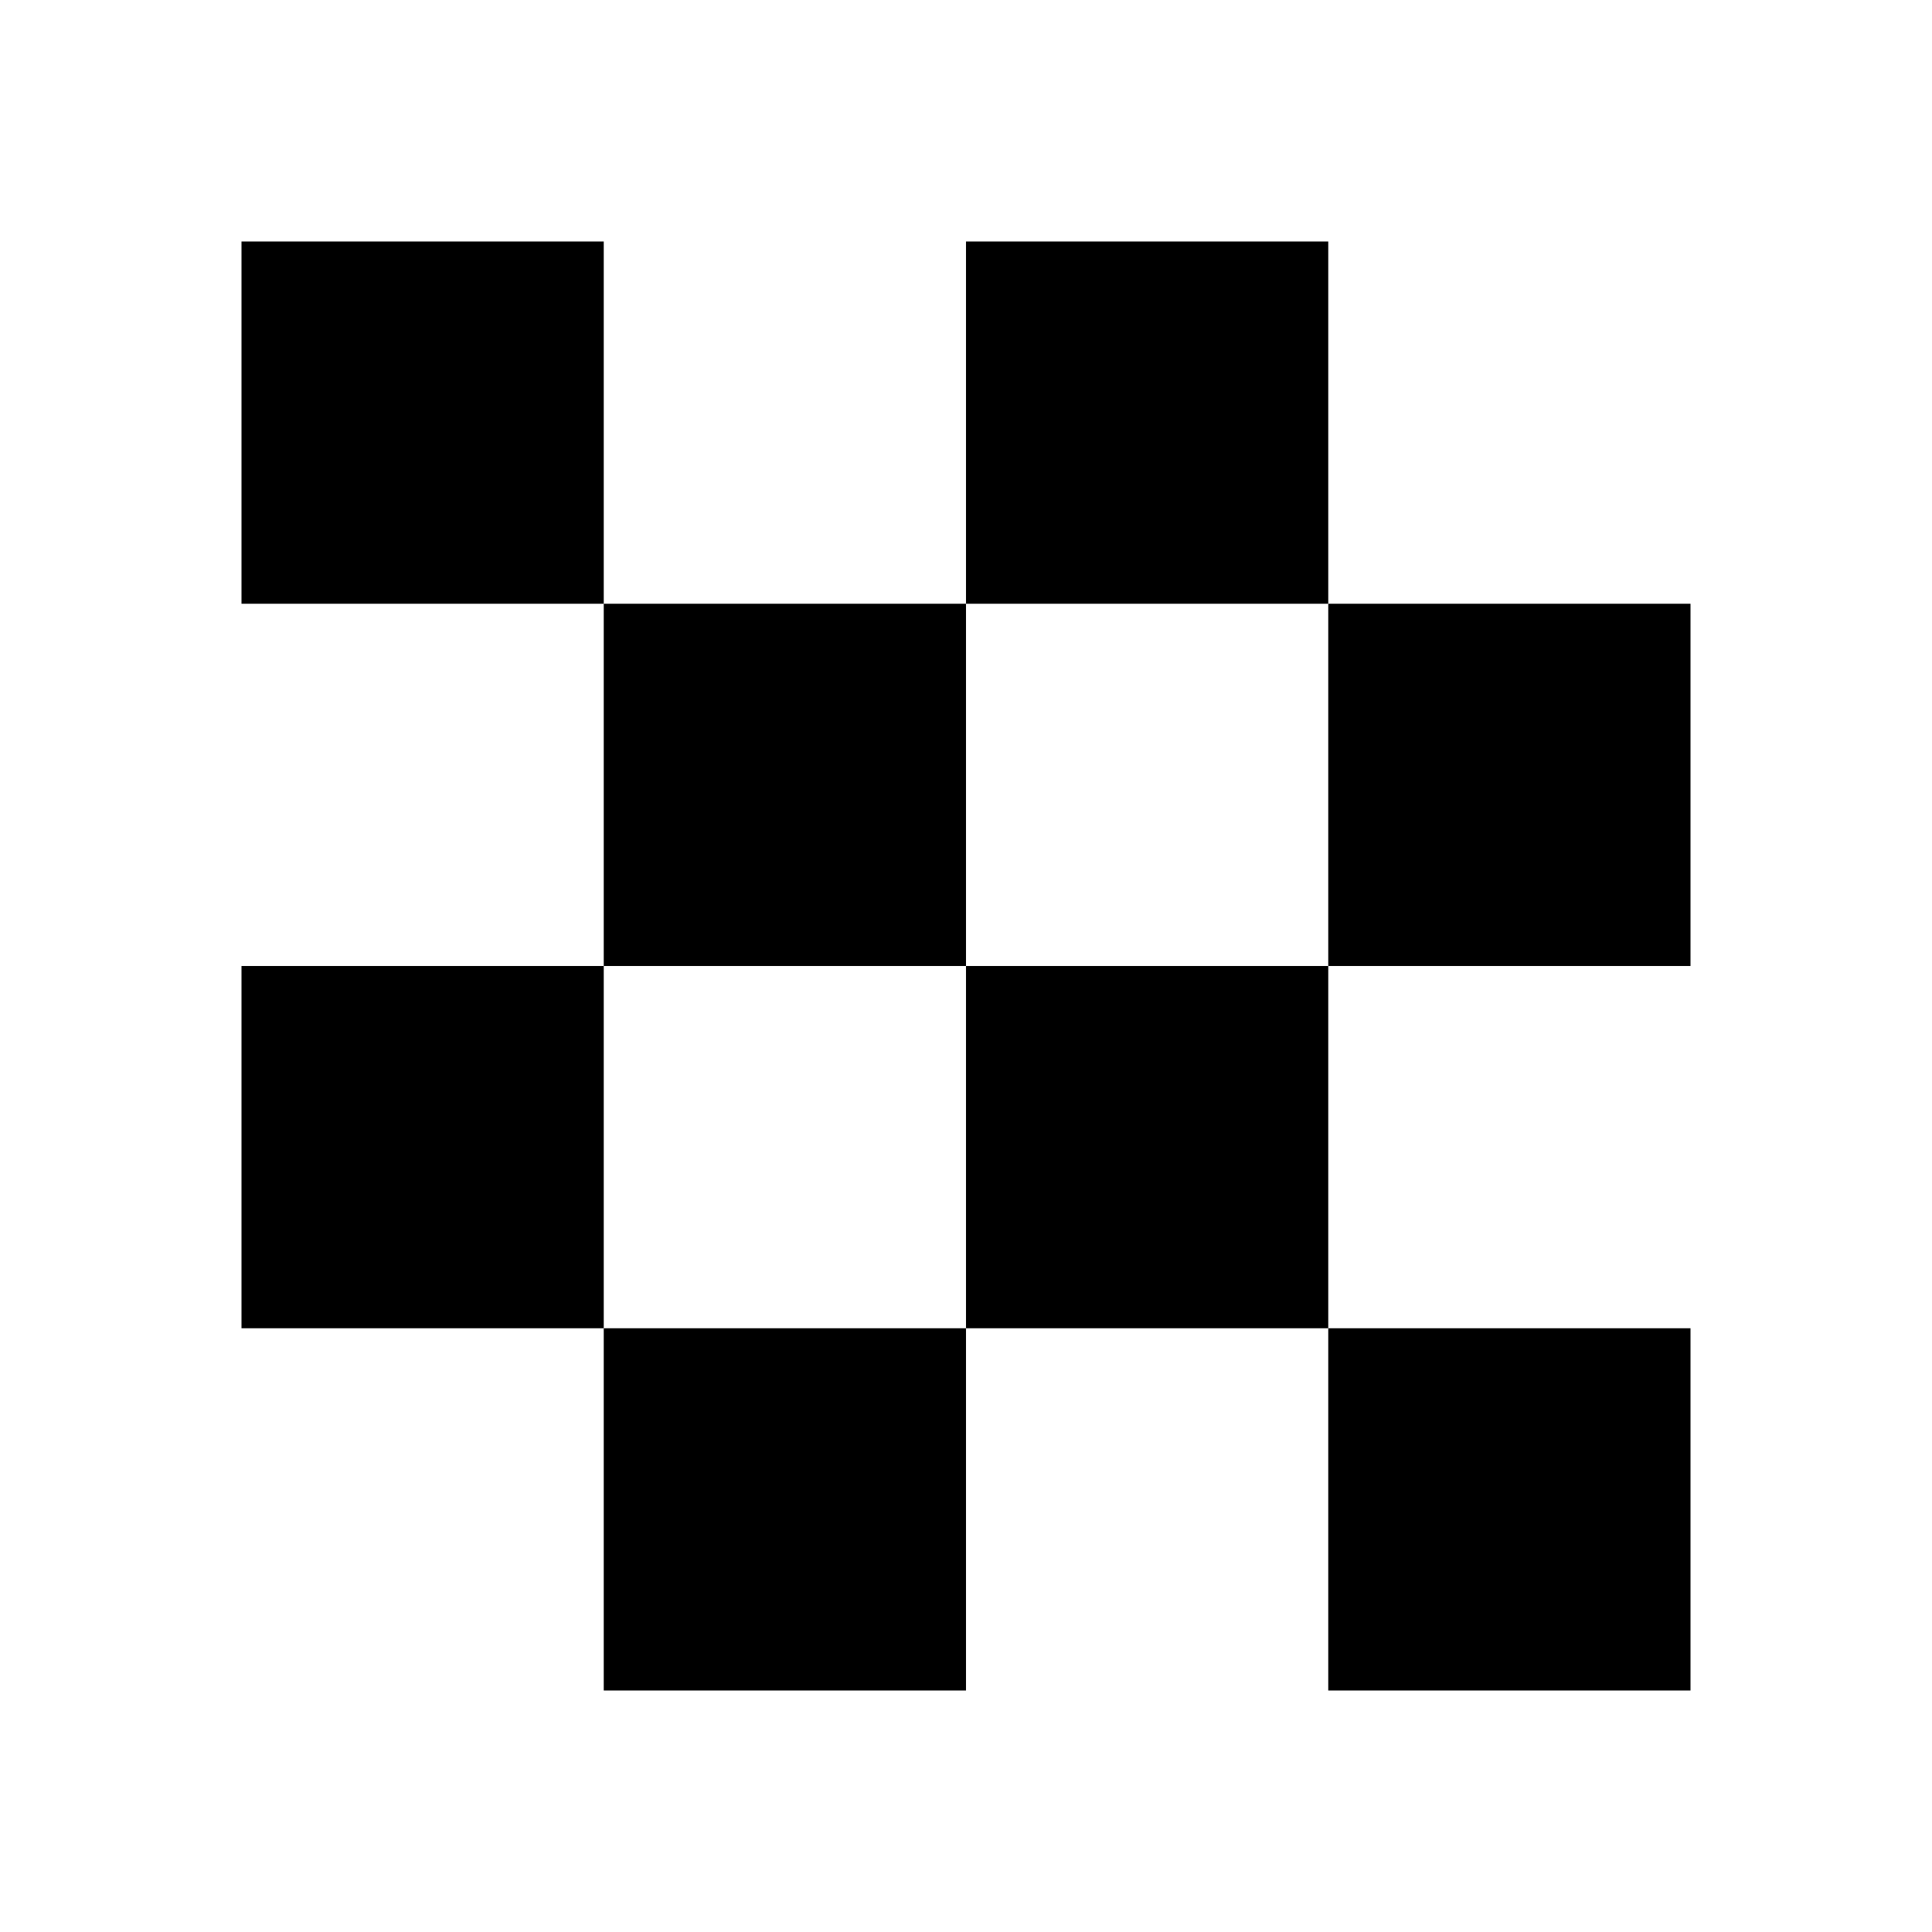
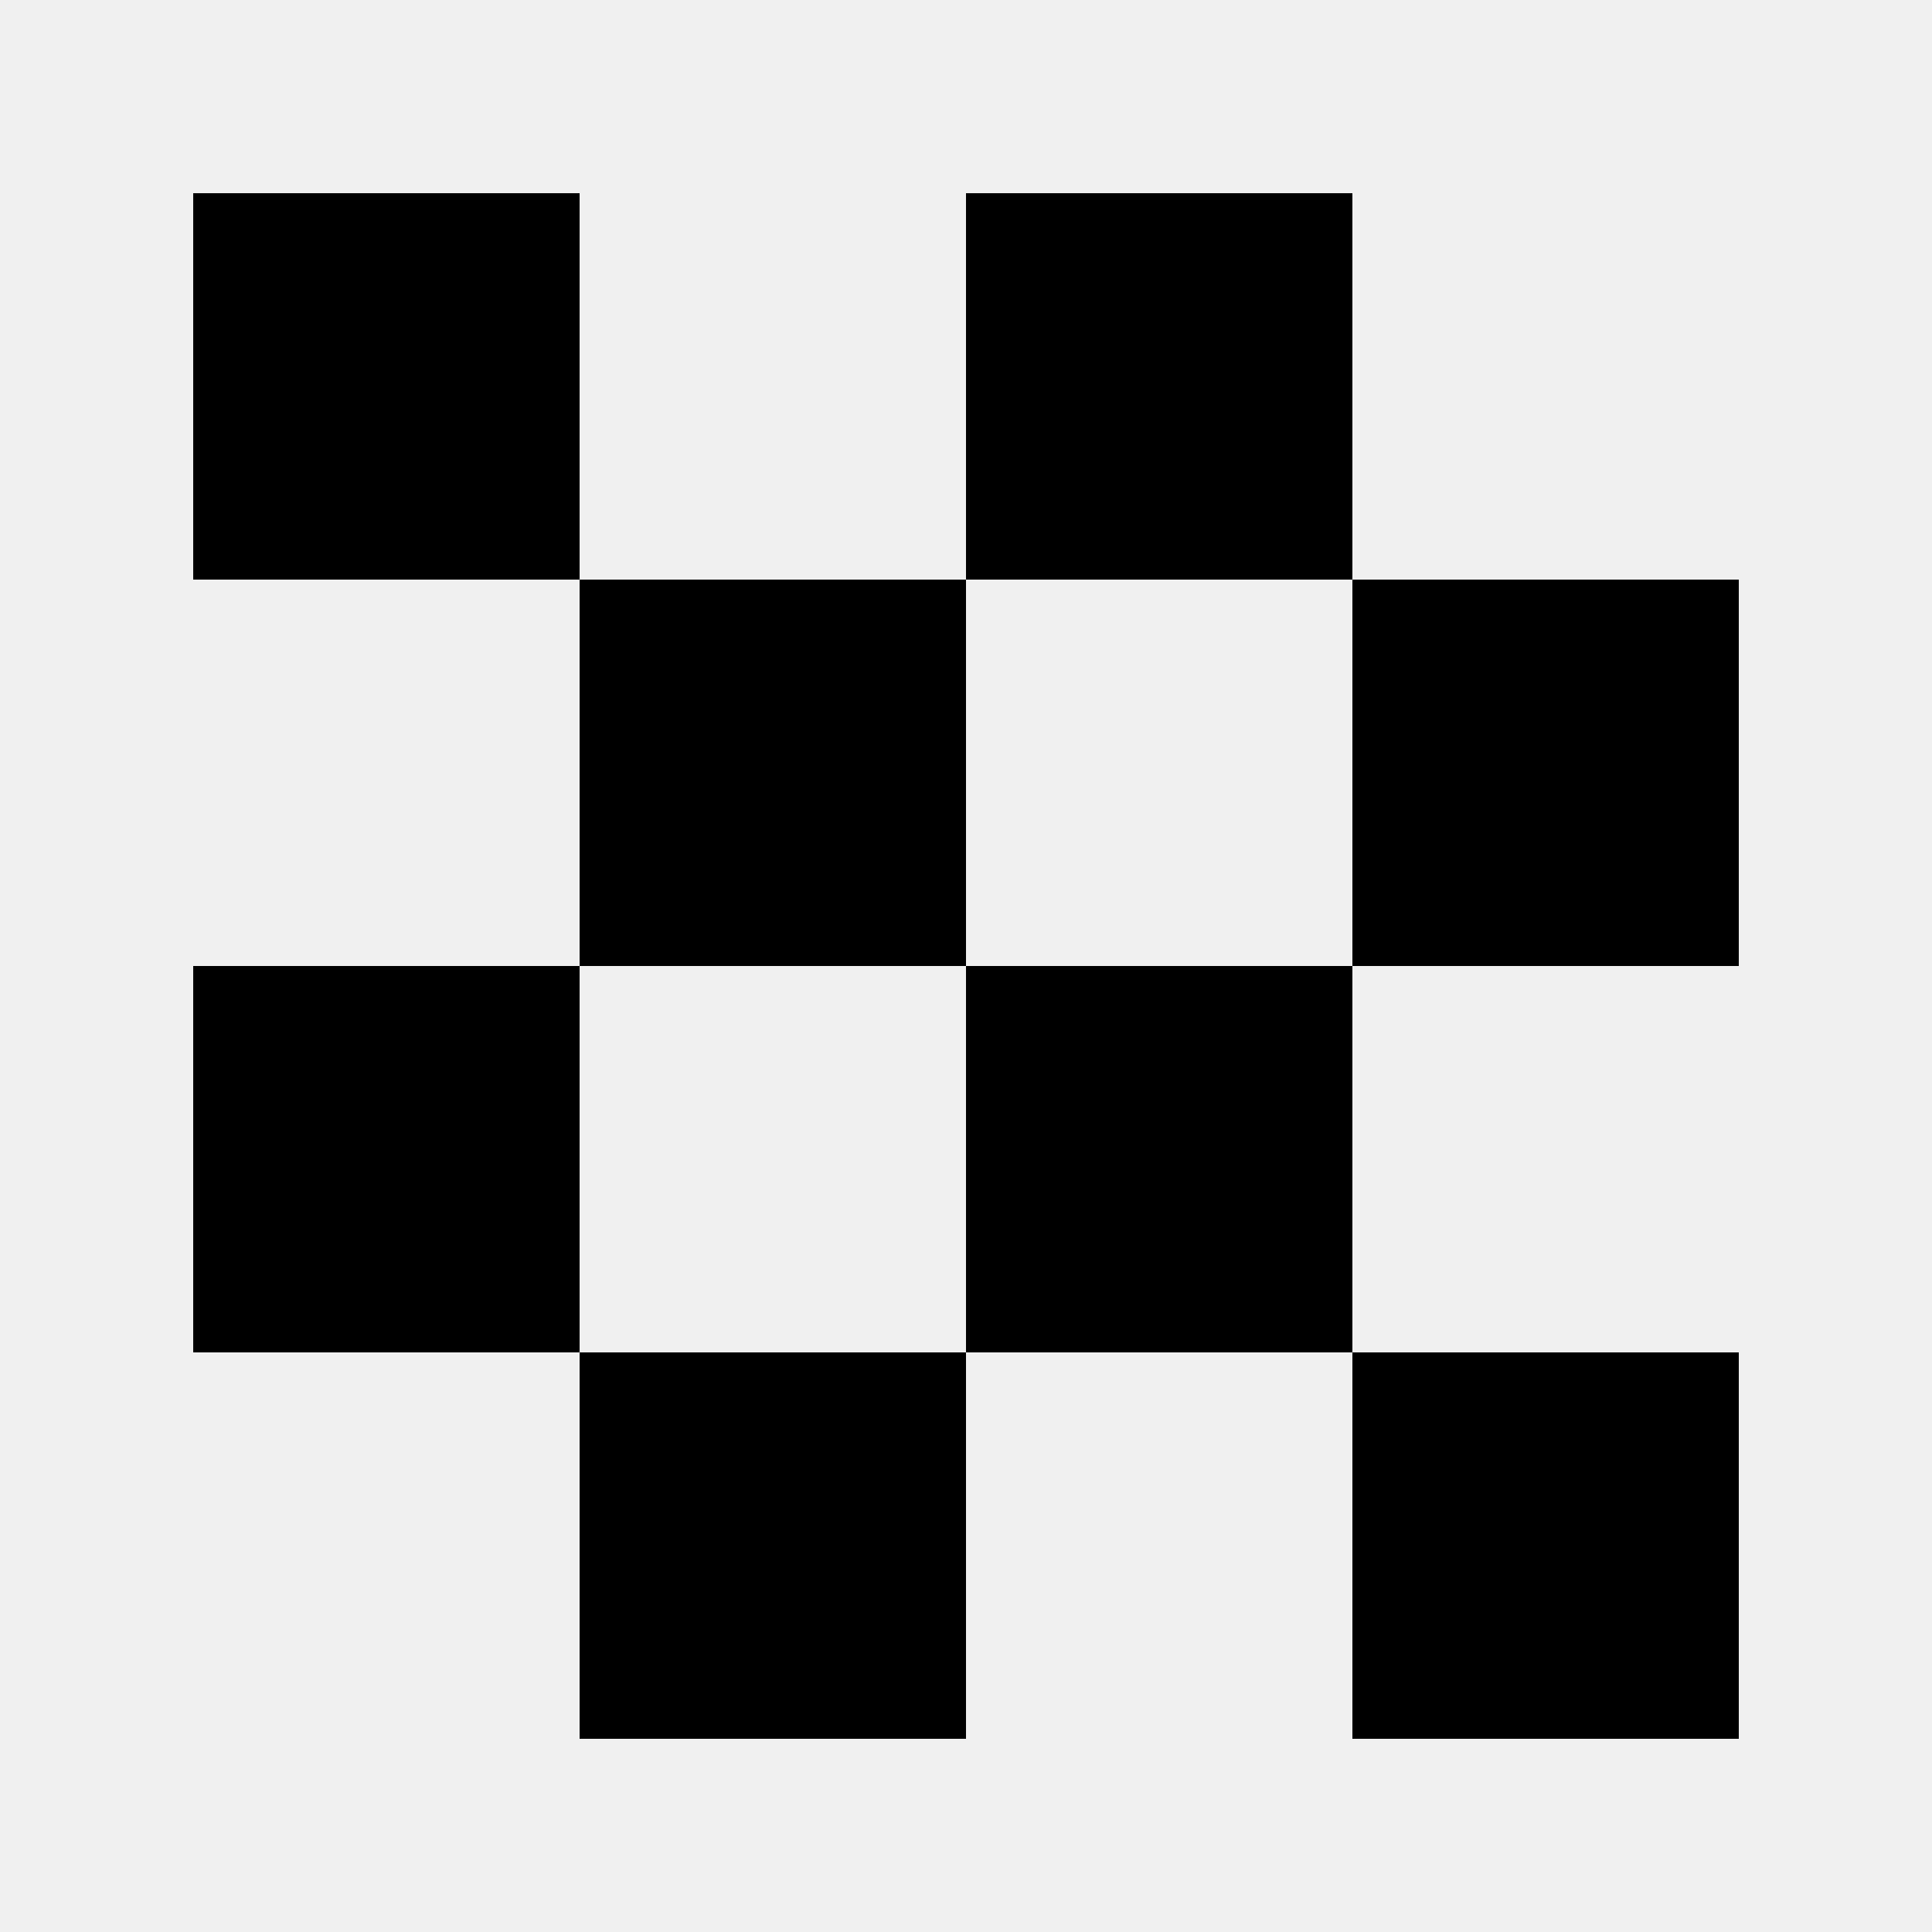
<svg xmlns="http://www.w3.org/2000/svg" viewBox="0 0 64 64">
-   <rect width="64" height="64" fill="#ffffff" />
-   <g fill="#000000">
-     <rect x="8" y="8" width="12" height="12" />
-     <rect x="32" y="8" width="12" height="12" />
-     <rect x="20" y="20" width="12" height="12" />
-     <rect x="44" y="20" width="12" height="12" />
-     <rect x="8" y="32" width="12" height="12" />
-     <rect x="32" y="32" width="12" height="12" />
-     <rect x="20" y="44" width="12" height="12" />
-     <rect x="44" y="44" width="12" height="12" />
+   <g transform="translate(6.4 6.4) scale(0.8)">
+     <g fill="#000000">
+       <rect x="0" y="0" width="16" height="16" />
+       <rect x="32" y="0" width="16" height="16" />
+       <rect x="16" y="16" width="16" height="16" />
+       <rect x="48" y="16" width="16" height="16" />
+       <rect x="0" y="32" width="16" height="16" />
+       <rect x="32" y="32" width="16" height="16" />
+       <rect x="16" y="48" width="16" height="16" />
+       <rect x="48" y="48" width="16" height="16" />
+     </g>
  </g>
</svg>
